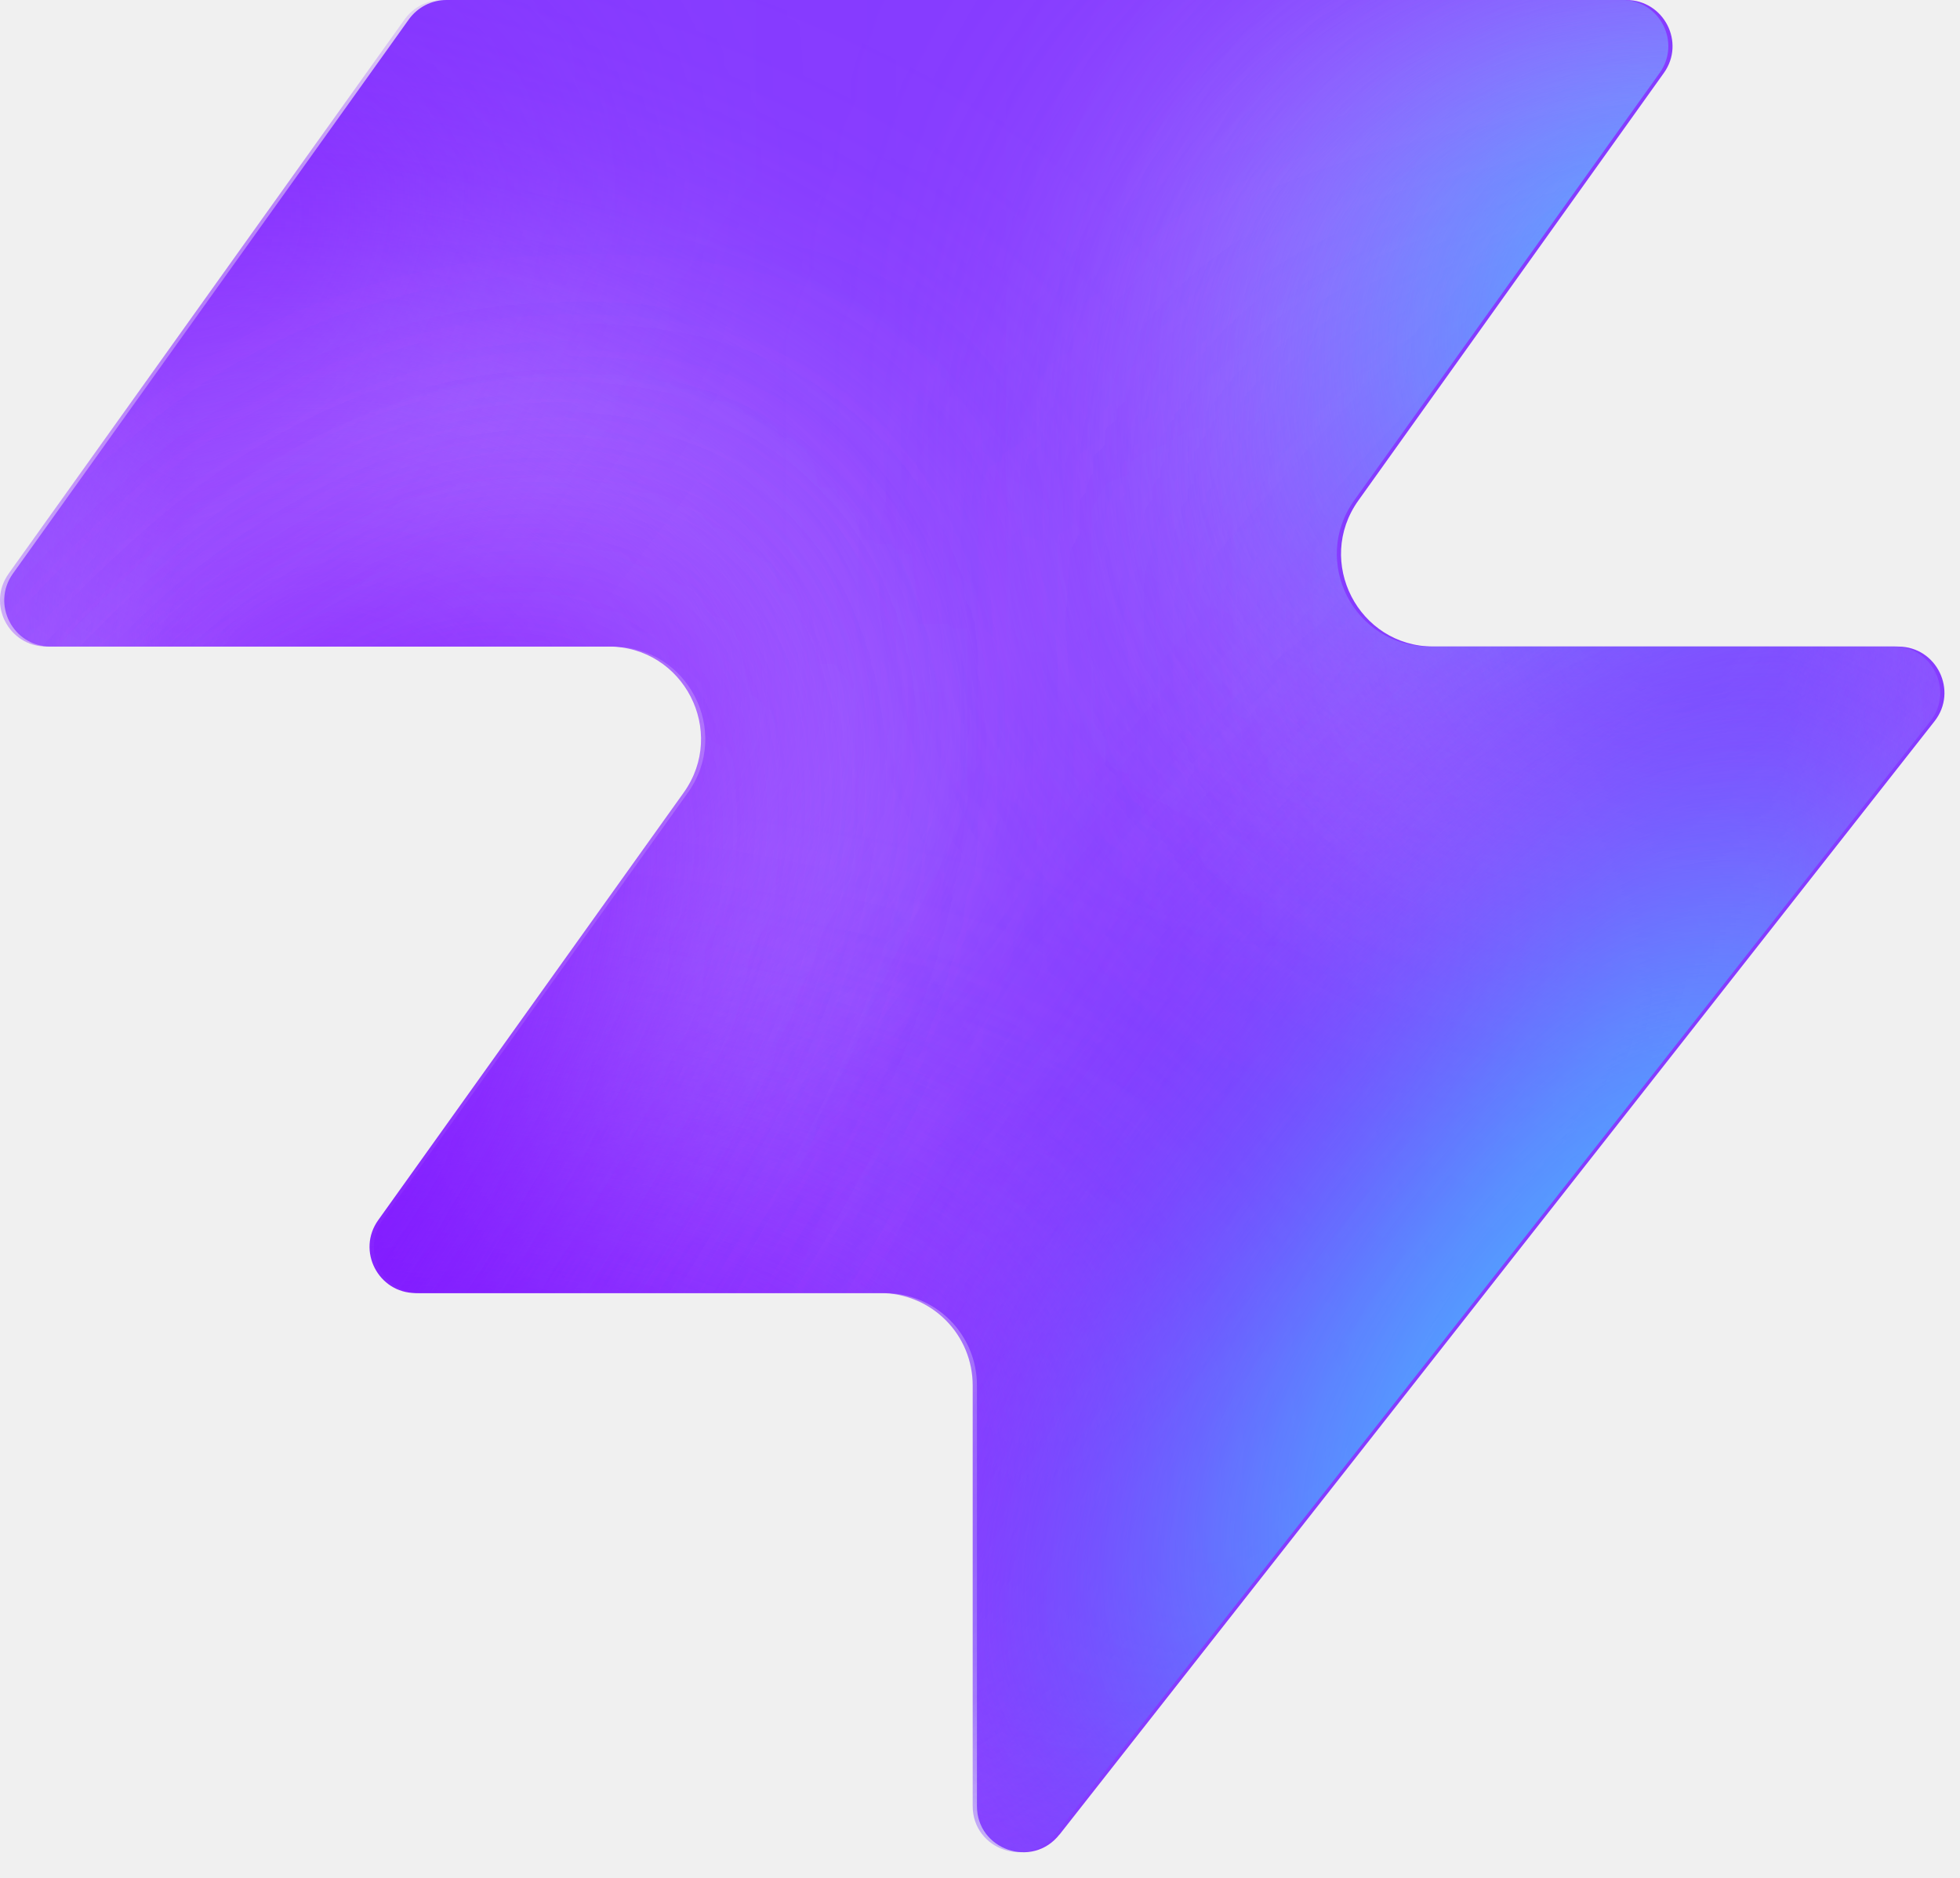
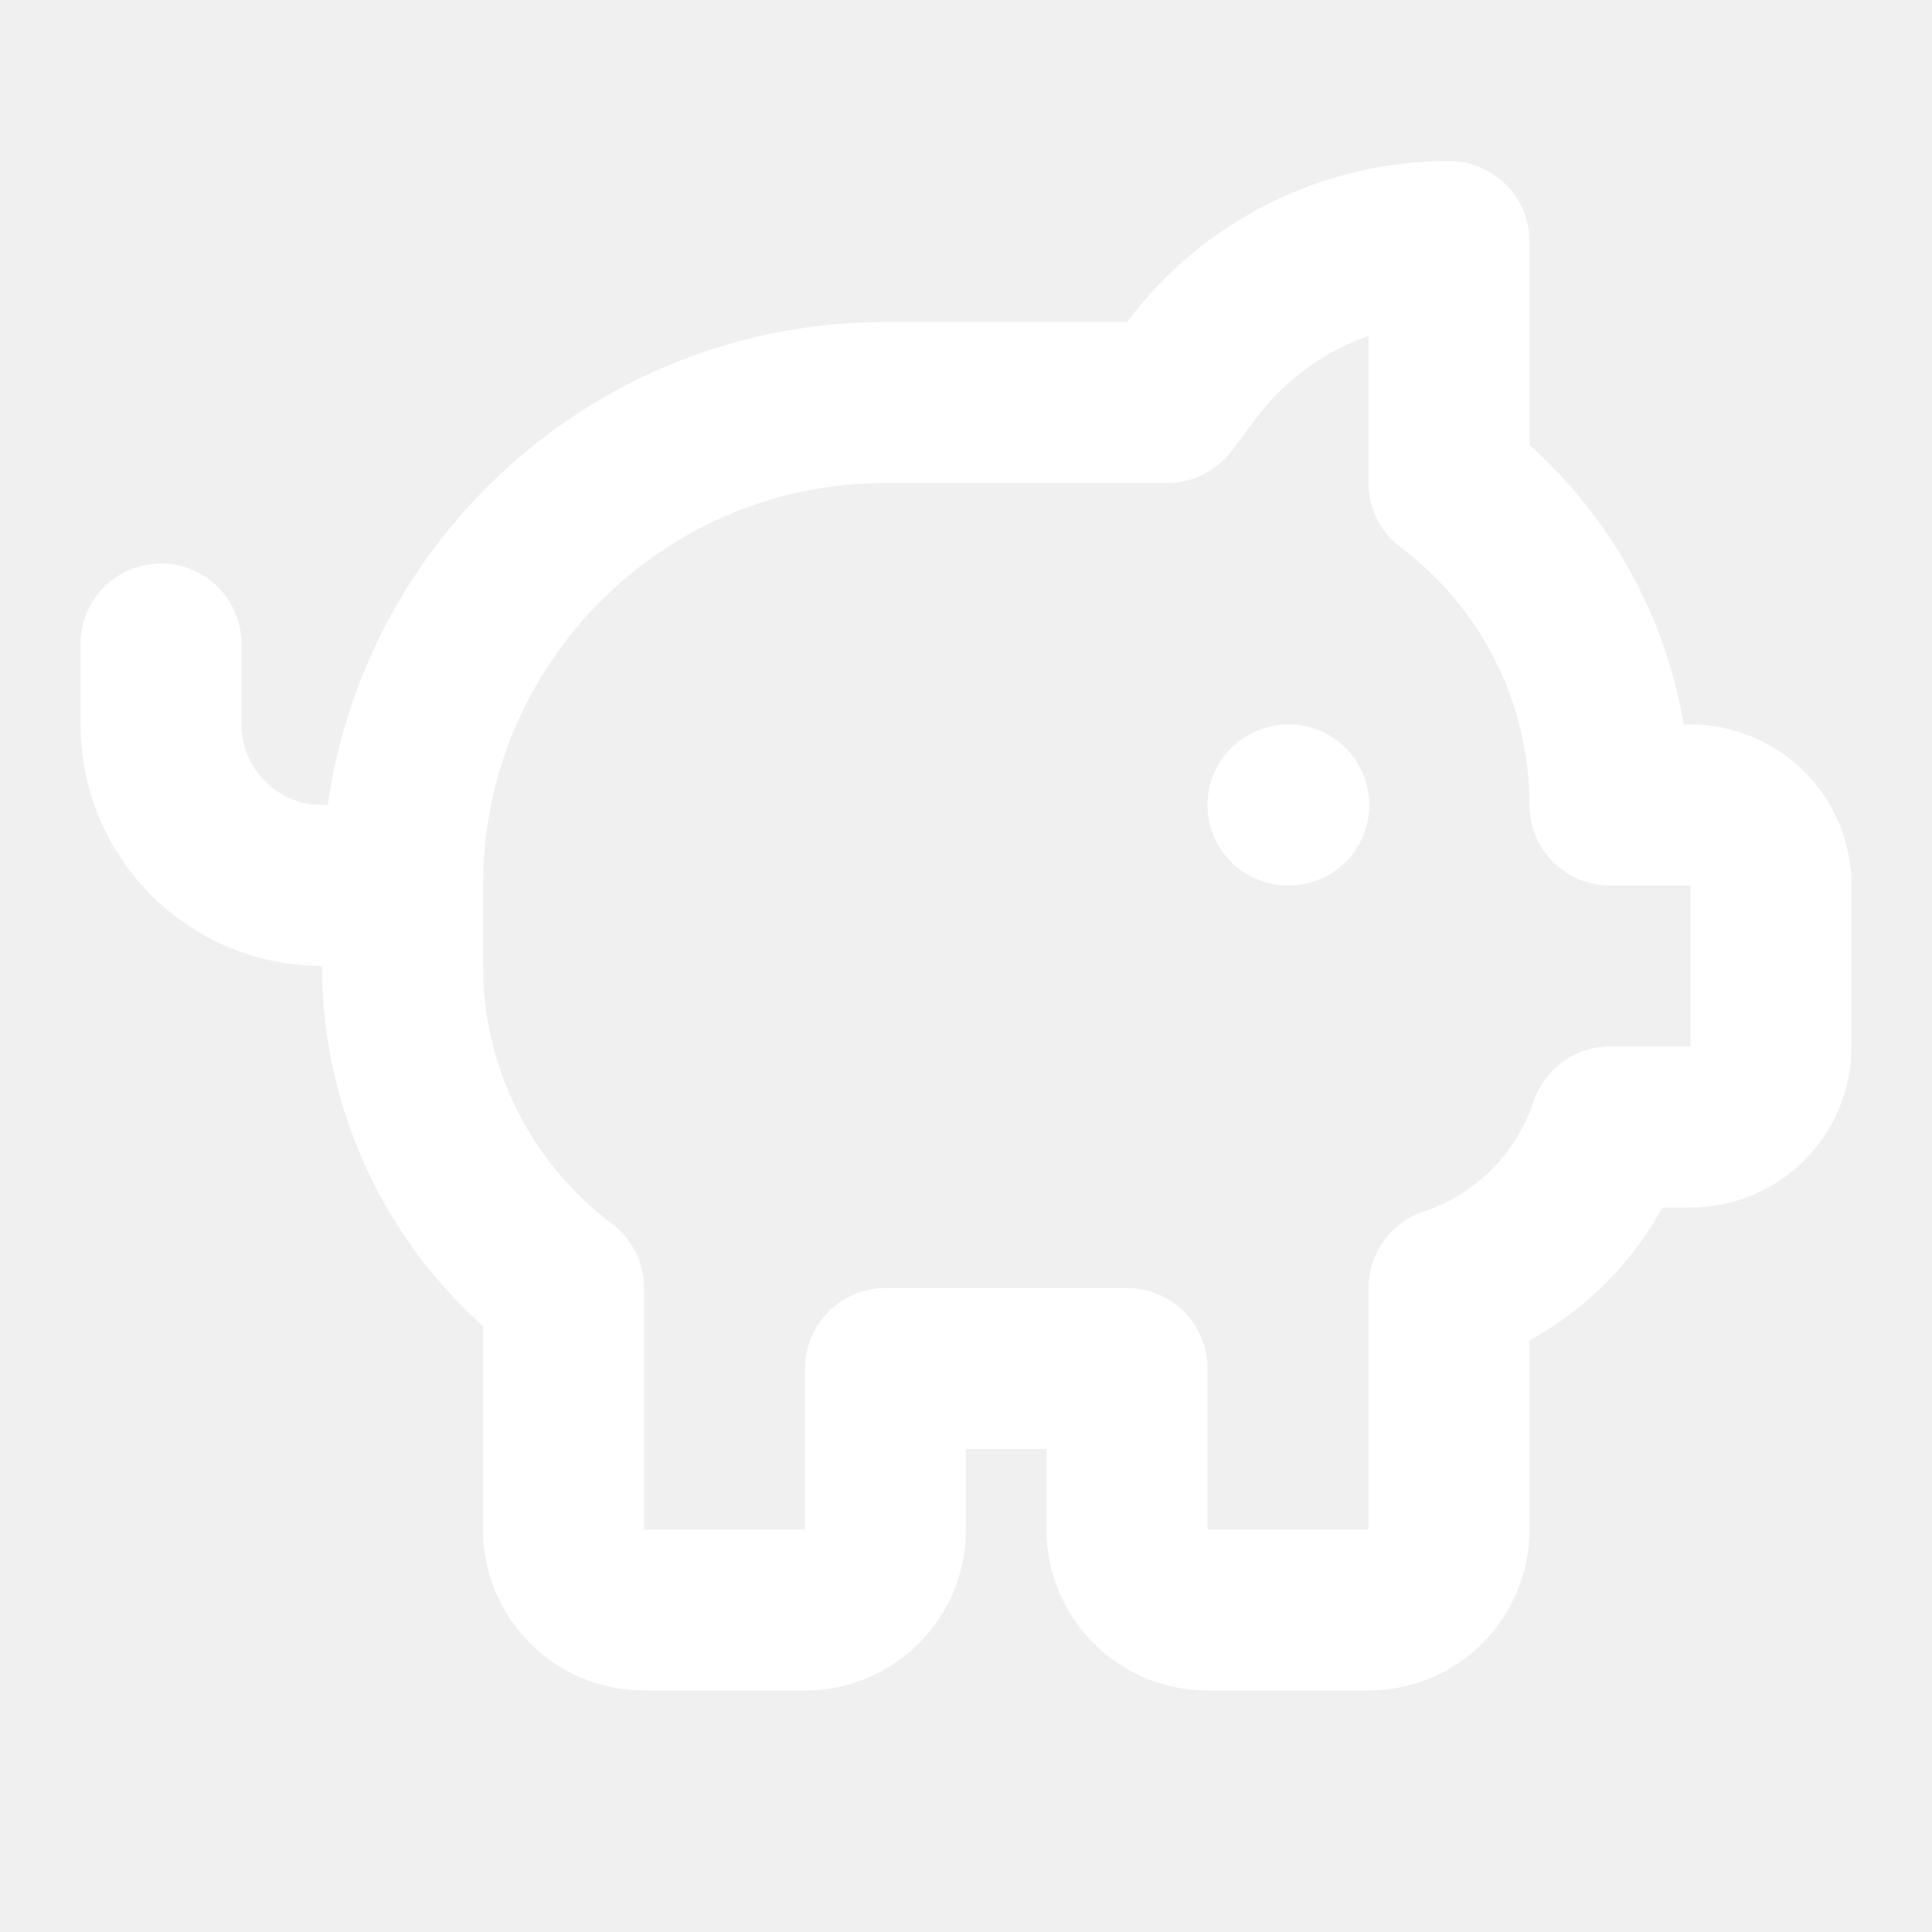
- <svg xmlns="http://www.w3.org/2000/svg" width="48" height="46" fill="none" viewBox="0 0 48 46">
-   <path fill="#863bff" d="M25.946 44.938c-.664.845-2.021.375-2.021-.698V33.937a2.26 2.26 0 0 0-2.262-2.262H10.287c-.92 0-1.456-1.04-.92-1.788l7.48-10.471c1.07-1.497 0-3.578-1.842-3.578H1.237c-.92 0-1.456-1.04-.92-1.788L10.013.474c.214-.297.556-.474.92-.474h28.894c.92 0 1.456 1.04.92 1.788l-7.48 10.471c-1.07 1.498 0 3.579 1.842 3.579h11.377c.943 0 1.473 1.088.89 1.83L25.947 44.94z" style="fill:#863bff;fill:color(display-p3 .525 .23 1);fill-opacity:1" />
-   <mask id="a" width="48" height="46" x="0" y="0" maskUnits="userSpaceOnUse" style="mask-type:alpha">
-     <path fill="#000" d="M25.842 44.938c-.664.844-2.021.375-2.021-.698V33.937a2.26 2.26 0 0 0-2.262-2.262H10.183c-.92 0-1.456-1.04-.92-1.788l7.48-10.471c1.07-1.498 0-3.579-1.842-3.579H1.133c-.92 0-1.456-1.04-.92-1.787L9.91.473c.214-.297.556-.474.92-.474h28.894c.92 0 1.456 1.04.92 1.788l-7.48 10.471c-1.07 1.498 0 3.578 1.842 3.578h11.377c.943 0 1.473 1.088.89 1.832L25.843 44.94z" style="fill:#000;fill-opacity:1" />
-   </mask>
-   <g mask="url(#a)">
-     <g filter="url(#b)">
-       <ellipse cx="5.508" cy="14.704" fill="#ede6ff" rx="5.508" ry="14.704" style="fill:#ede6ff;fill:color(display-p3 .927 .903 1);fill-opacity:1" transform="matrix(.00324 1 1 -.00324 -4.47 31.516)" />
-     </g>
-     <g filter="url(#c)">
-       <ellipse cx="10.399" cy="29.851" fill="#ede6ff" rx="10.399" ry="29.851" style="fill:#ede6ff;fill:color(display-p3 .927 .903 1);fill-opacity:1" transform="matrix(.00324 1 1 -.00324 -39.328 7.883)" />
-     </g>
-     <g filter="url(#d)">
-       <ellipse cx="5.508" cy="30.487" fill="#7e14ff" rx="5.508" ry="30.487" style="fill:#7e14ff;fill:color(display-p3 .492 .077 1);fill-opacity:1" transform="rotate(89.814 -25.913 -14.639)scale(1 -1)" />
-     </g>
-     <g filter="url(#e)">
-       <ellipse cx="5.508" cy="30.599" fill="#7e14ff" rx="5.508" ry="30.599" style="fill:#7e14ff;fill:color(display-p3 .492 .077 1);fill-opacity:1" transform="rotate(89.814 -32.644 -3.334)scale(1 -1)" />
-     </g>
-     <g filter="url(#f)">
-       <ellipse cx="5.508" cy="30.599" fill="#7e14ff" rx="5.508" ry="30.599" style="fill:#7e14ff;fill:color(display-p3 .492 .077 1);fill-opacity:1" transform="matrix(.00324 1 1 -.00324 -34.34 30.47)" />
-     </g>
-     <g filter="url(#g)">
-       <ellipse cx="14.072" cy="22.078" fill="#ede6ff" rx="14.072" ry="22.078" style="fill:#ede6ff;fill:color(display-p3 .927 .903 1);fill-opacity:1" transform="rotate(93.35 24.506 48.493)scale(-1 1)" />
-     </g>
-     <g filter="url(#h)">
-       <ellipse cx="3.47" cy="21.501" fill="#7e14ff" rx="3.47" ry="21.501" style="fill:#7e14ff;fill:color(display-p3 .492 .077 1);fill-opacity:1" transform="rotate(89.009 28.708 47.59)scale(-1 1)" />
-     </g>
-     <g filter="url(#i)">
-       <ellipse cx="3.47" cy="21.501" fill="#7e14ff" rx="3.47" ry="21.501" style="fill:#7e14ff;fill:color(display-p3 .492 .077 1);fill-opacity:1" transform="rotate(89.009 28.708 47.59)scale(-1 1)" />
-     </g>
-     <g filter="url(#j)">
-       <ellipse cx=".387" cy="8.972" fill="#7e14ff" rx="4.407" ry="29.108" style="fill:#7e14ff;fill:color(display-p3 .492 .077 1);fill-opacity:1" transform="rotate(39.51 .387 8.972)" />
-     </g>
-     <g filter="url(#k)">
-       <ellipse cx="47.523" cy="-6.092" fill="#7e14ff" rx="4.407" ry="29.108" style="fill:#7e14ff;fill:color(display-p3 .492 .077 1);fill-opacity:1" transform="rotate(37.892 47.523 -6.092)" />
-     </g>
-     <g filter="url(#l)">
-       <ellipse cx="41.412" cy="6.333" fill="#47bfff" rx="5.971" ry="9.665" style="fill:#47bfff;fill:color(display-p3 .28 .748 1);fill-opacity:1" transform="rotate(37.892 41.412 6.333)" />
-     </g>
-     <g filter="url(#m)">
-       <ellipse cx="-1.879" cy="38.332" fill="#7e14ff" rx="4.407" ry="29.108" style="fill:#7e14ff;fill:color(display-p3 .492 .077 1);fill-opacity:1" transform="rotate(37.892 -1.88 38.332)" />
-     </g>
-     <g filter="url(#n)">
-       <ellipse cx="-1.879" cy="38.332" fill="#7e14ff" rx="4.407" ry="29.108" style="fill:#7e14ff;fill:color(display-p3 .492 .077 1);fill-opacity:1" transform="rotate(37.892 -1.88 38.332)" />
-     </g>
-     <g filter="url(#o)">
-       <ellipse cx="35.651" cy="29.907" fill="#7e14ff" rx="4.407" ry="29.108" style="fill:#7e14ff;fill:color(display-p3 .492 .077 1);fill-opacity:1" transform="rotate(37.892 35.651 29.907)" />
-     </g>
-     <g filter="url(#p)">
-       <ellipse cx="38.418" cy="32.4" fill="#47bfff" rx="5.971" ry="15.297" style="fill:#47bfff;fill:color(display-p3 .28 .748 1);fill-opacity:1" transform="rotate(37.892 38.418 32.4)" />
-     </g>
-   </g>
-   <defs>
-     <filter id="b" width="60.045" height="41.654" x="-19.77" y="16.149" color-interpolation-filters="sRGB" filterUnits="userSpaceOnUse">
-       <feFlood flood-opacity="0" result="BackgroundImageFix" />
-       <feBlend in="SourceGraphic" in2="BackgroundImageFix" result="shape" />
-       <feGaussianBlur result="effect1_foregroundBlur_2002_17158" stdDeviation="7.659" />
-     </filter>
-     <filter id="c" width="90.34" height="51.437" x="-54.613" y="-7.533" color-interpolation-filters="sRGB" filterUnits="userSpaceOnUse">
-       <feFlood flood-opacity="0" result="BackgroundImageFix" />
-       <feBlend in="SourceGraphic" in2="BackgroundImageFix" result="shape" />
-       <feGaussianBlur result="effect1_foregroundBlur_2002_17158" stdDeviation="7.659" />
-     </filter>
-     <filter id="d" width="79.355" height="29.4" x="-49.64" y="2.03" color-interpolation-filters="sRGB" filterUnits="userSpaceOnUse">
-       <feFlood flood-opacity="0" result="BackgroundImageFix" />
-       <feBlend in="SourceGraphic" in2="BackgroundImageFix" result="shape" />
-       <feGaussianBlur result="effect1_foregroundBlur_2002_17158" stdDeviation="4.596" />
-     </filter>
-     <filter id="e" width="79.579" height="29.4" x="-45.045" y="20.029" color-interpolation-filters="sRGB" filterUnits="userSpaceOnUse">
-       <feFlood flood-opacity="0" result="BackgroundImageFix" />
-       <feBlend in="SourceGraphic" in2="BackgroundImageFix" result="shape" />
-       <feGaussianBlur result="effect1_foregroundBlur_2002_17158" stdDeviation="4.596" />
-     </filter>
-     <filter id="f" width="79.579" height="29.4" x="-43.513" y="21.178" color-interpolation-filters="sRGB" filterUnits="userSpaceOnUse">
-       <feFlood flood-opacity="0" result="BackgroundImageFix" />
-       <feBlend in="SourceGraphic" in2="BackgroundImageFix" result="shape" />
-       <feGaussianBlur result="effect1_foregroundBlur_2002_17158" stdDeviation="4.596" />
-     </filter>
-     <filter id="g" width="74.749" height="58.852" x="15.756" y="-17.901" color-interpolation-filters="sRGB" filterUnits="userSpaceOnUse">
-       <feFlood flood-opacity="0" result="BackgroundImageFix" />
-       <feBlend in="SourceGraphic" in2="BackgroundImageFix" result="shape" />
-       <feGaussianBlur result="effect1_foregroundBlur_2002_17158" stdDeviation="7.659" />
-     </filter>
-     <filter id="h" width="61.377" height="25.362" x="23.548" y="2.284" color-interpolation-filters="sRGB" filterUnits="userSpaceOnUse">
-       <feFlood flood-opacity="0" result="BackgroundImageFix" />
-       <feBlend in="SourceGraphic" in2="BackgroundImageFix" result="shape" />
-       <feGaussianBlur result="effect1_foregroundBlur_2002_17158" stdDeviation="4.596" />
-     </filter>
-     <filter id="i" width="61.377" height="25.362" x="23.548" y="2.284" color-interpolation-filters="sRGB" filterUnits="userSpaceOnUse">
-       <feFlood flood-opacity="0" result="BackgroundImageFix" />
-       <feBlend in="SourceGraphic" in2="BackgroundImageFix" result="shape" />
-       <feGaussianBlur result="effect1_foregroundBlur_2002_17158" stdDeviation="4.596" />
-     </filter>
-     <filter id="j" width="56.045" height="63.649" x="-27.636" y="-22.853" color-interpolation-filters="sRGB" filterUnits="userSpaceOnUse">
-       <feFlood flood-opacity="0" result="BackgroundImageFix" />
-       <feBlend in="SourceGraphic" in2="BackgroundImageFix" result="shape" />
-       <feGaussianBlur result="effect1_foregroundBlur_2002_17158" stdDeviation="4.596" />
-     </filter>
-     <filter id="k" width="54.814" height="64.646" x="20.116" y="-38.415" color-interpolation-filters="sRGB" filterUnits="userSpaceOnUse">
-       <feFlood flood-opacity="0" result="BackgroundImageFix" />
-       <feBlend in="SourceGraphic" in2="BackgroundImageFix" result="shape" />
-       <feGaussianBlur result="effect1_foregroundBlur_2002_17158" stdDeviation="4.596" />
-     </filter>
-     <filter id="l" width="33.541" height="35.313" x="24.641" y="-11.323" color-interpolation-filters="sRGB" filterUnits="userSpaceOnUse">
-       <feFlood flood-opacity="0" result="BackgroundImageFix" />
-       <feBlend in="SourceGraphic" in2="BackgroundImageFix" result="shape" />
-       <feGaussianBlur result="effect1_foregroundBlur_2002_17158" stdDeviation="4.596" />
-     </filter>
-     <filter id="m" width="54.814" height="64.646" x="-29.286" y="6.009" color-interpolation-filters="sRGB" filterUnits="userSpaceOnUse">
-       <feFlood flood-opacity="0" result="BackgroundImageFix" />
-       <feBlend in="SourceGraphic" in2="BackgroundImageFix" result="shape" />
-       <feGaussianBlur result="effect1_foregroundBlur_2002_17158" stdDeviation="4.596" />
-     </filter>
-     <filter id="n" width="54.814" height="64.646" x="-29.286" y="6.009" color-interpolation-filters="sRGB" filterUnits="userSpaceOnUse">
-       <feFlood flood-opacity="0" result="BackgroundImageFix" />
-       <feBlend in="SourceGraphic" in2="BackgroundImageFix" result="shape" />
-       <feGaussianBlur result="effect1_foregroundBlur_2002_17158" stdDeviation="4.596" />
-     </filter>
-     <filter id="o" width="54.814" height="64.646" x="8.244" y="-2.416" color-interpolation-filters="sRGB" filterUnits="userSpaceOnUse">
-       <feFlood flood-opacity="0" result="BackgroundImageFix" />
-       <feBlend in="SourceGraphic" in2="BackgroundImageFix" result="shape" />
-       <feGaussianBlur result="effect1_foregroundBlur_2002_17158" stdDeviation="4.596" />
-     </filter>
-     <filter id="p" width="39.409" height="43.623" x="18.713" y="10.588" color-interpolation-filters="sRGB" filterUnits="userSpaceOnUse">
-       <feFlood flood-opacity="0" result="BackgroundImageFix" />
-       <feBlend in="SourceGraphic" in2="BackgroundImageFix" result="shape" />
-       <feGaussianBlur result="effect1_foregroundBlur_2002_17158" stdDeviation="4.596" />
-     </filter>
-   </defs>
+ <svg xmlns="http://www.w3.org/2000/svg" width="24" height="24" viewBox="0 0 24 24" fill="none" stroke="#ffffff" stroke-width="2" stroke-linecap="round" stroke-linejoin="round" class="lucide lucide-piggy-bank-icon lucide-piggy-bank">
+   <path d="M11 17h3v2a1 1 0 0 0 1 1h2a1 1 0 0 0 1-1v-3a3.16 3.16 0 0 0 2-2h1a1 1 0 0 0 1-1v-2a1 1 0 0 0-1-1h-1a5 5 0 0 0-2-4V3a4 4 0 0 0-3.2 1.6l-.3.4H11a6 6 0 0 0-6 6v1a5 5 0 0 0 2 4v3a1 1 0 0 0 1 1h2a1 1 0 0 0 1-1z" />
+   <path d="M16 10h.01" />
+   <path d="M2 8v1a2 2 0 0 0 2 2h1" />
</svg>
